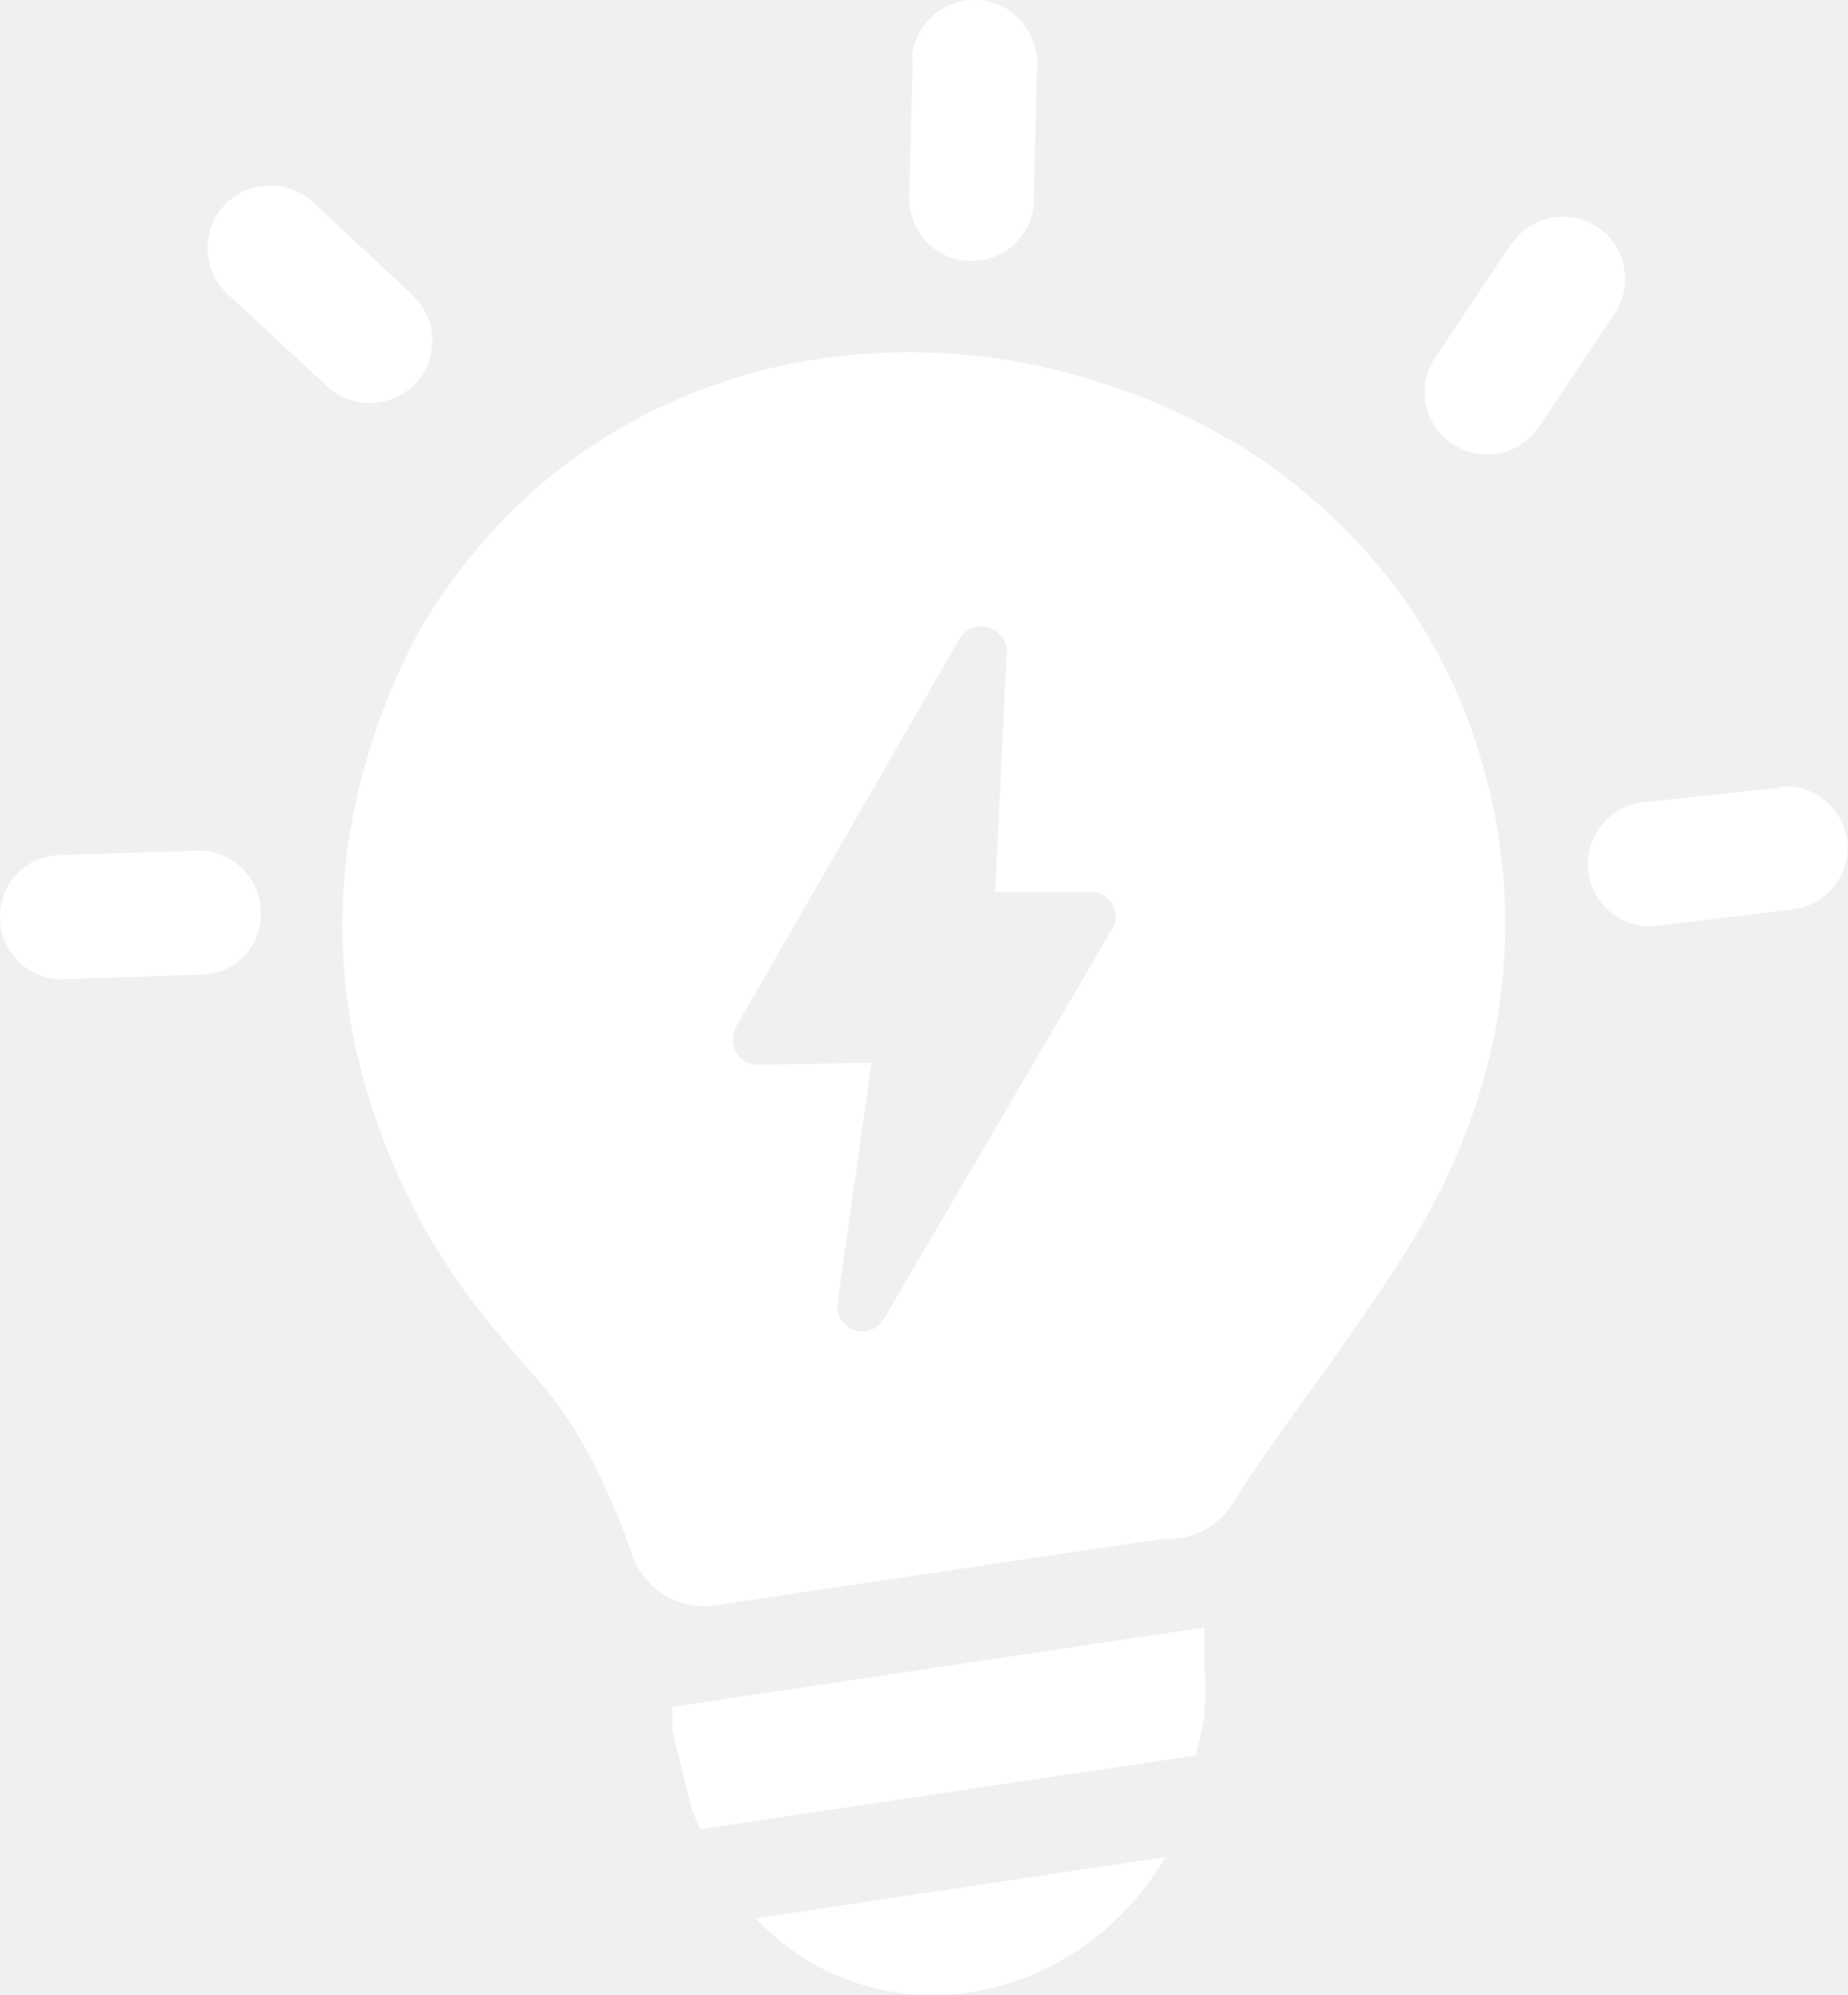
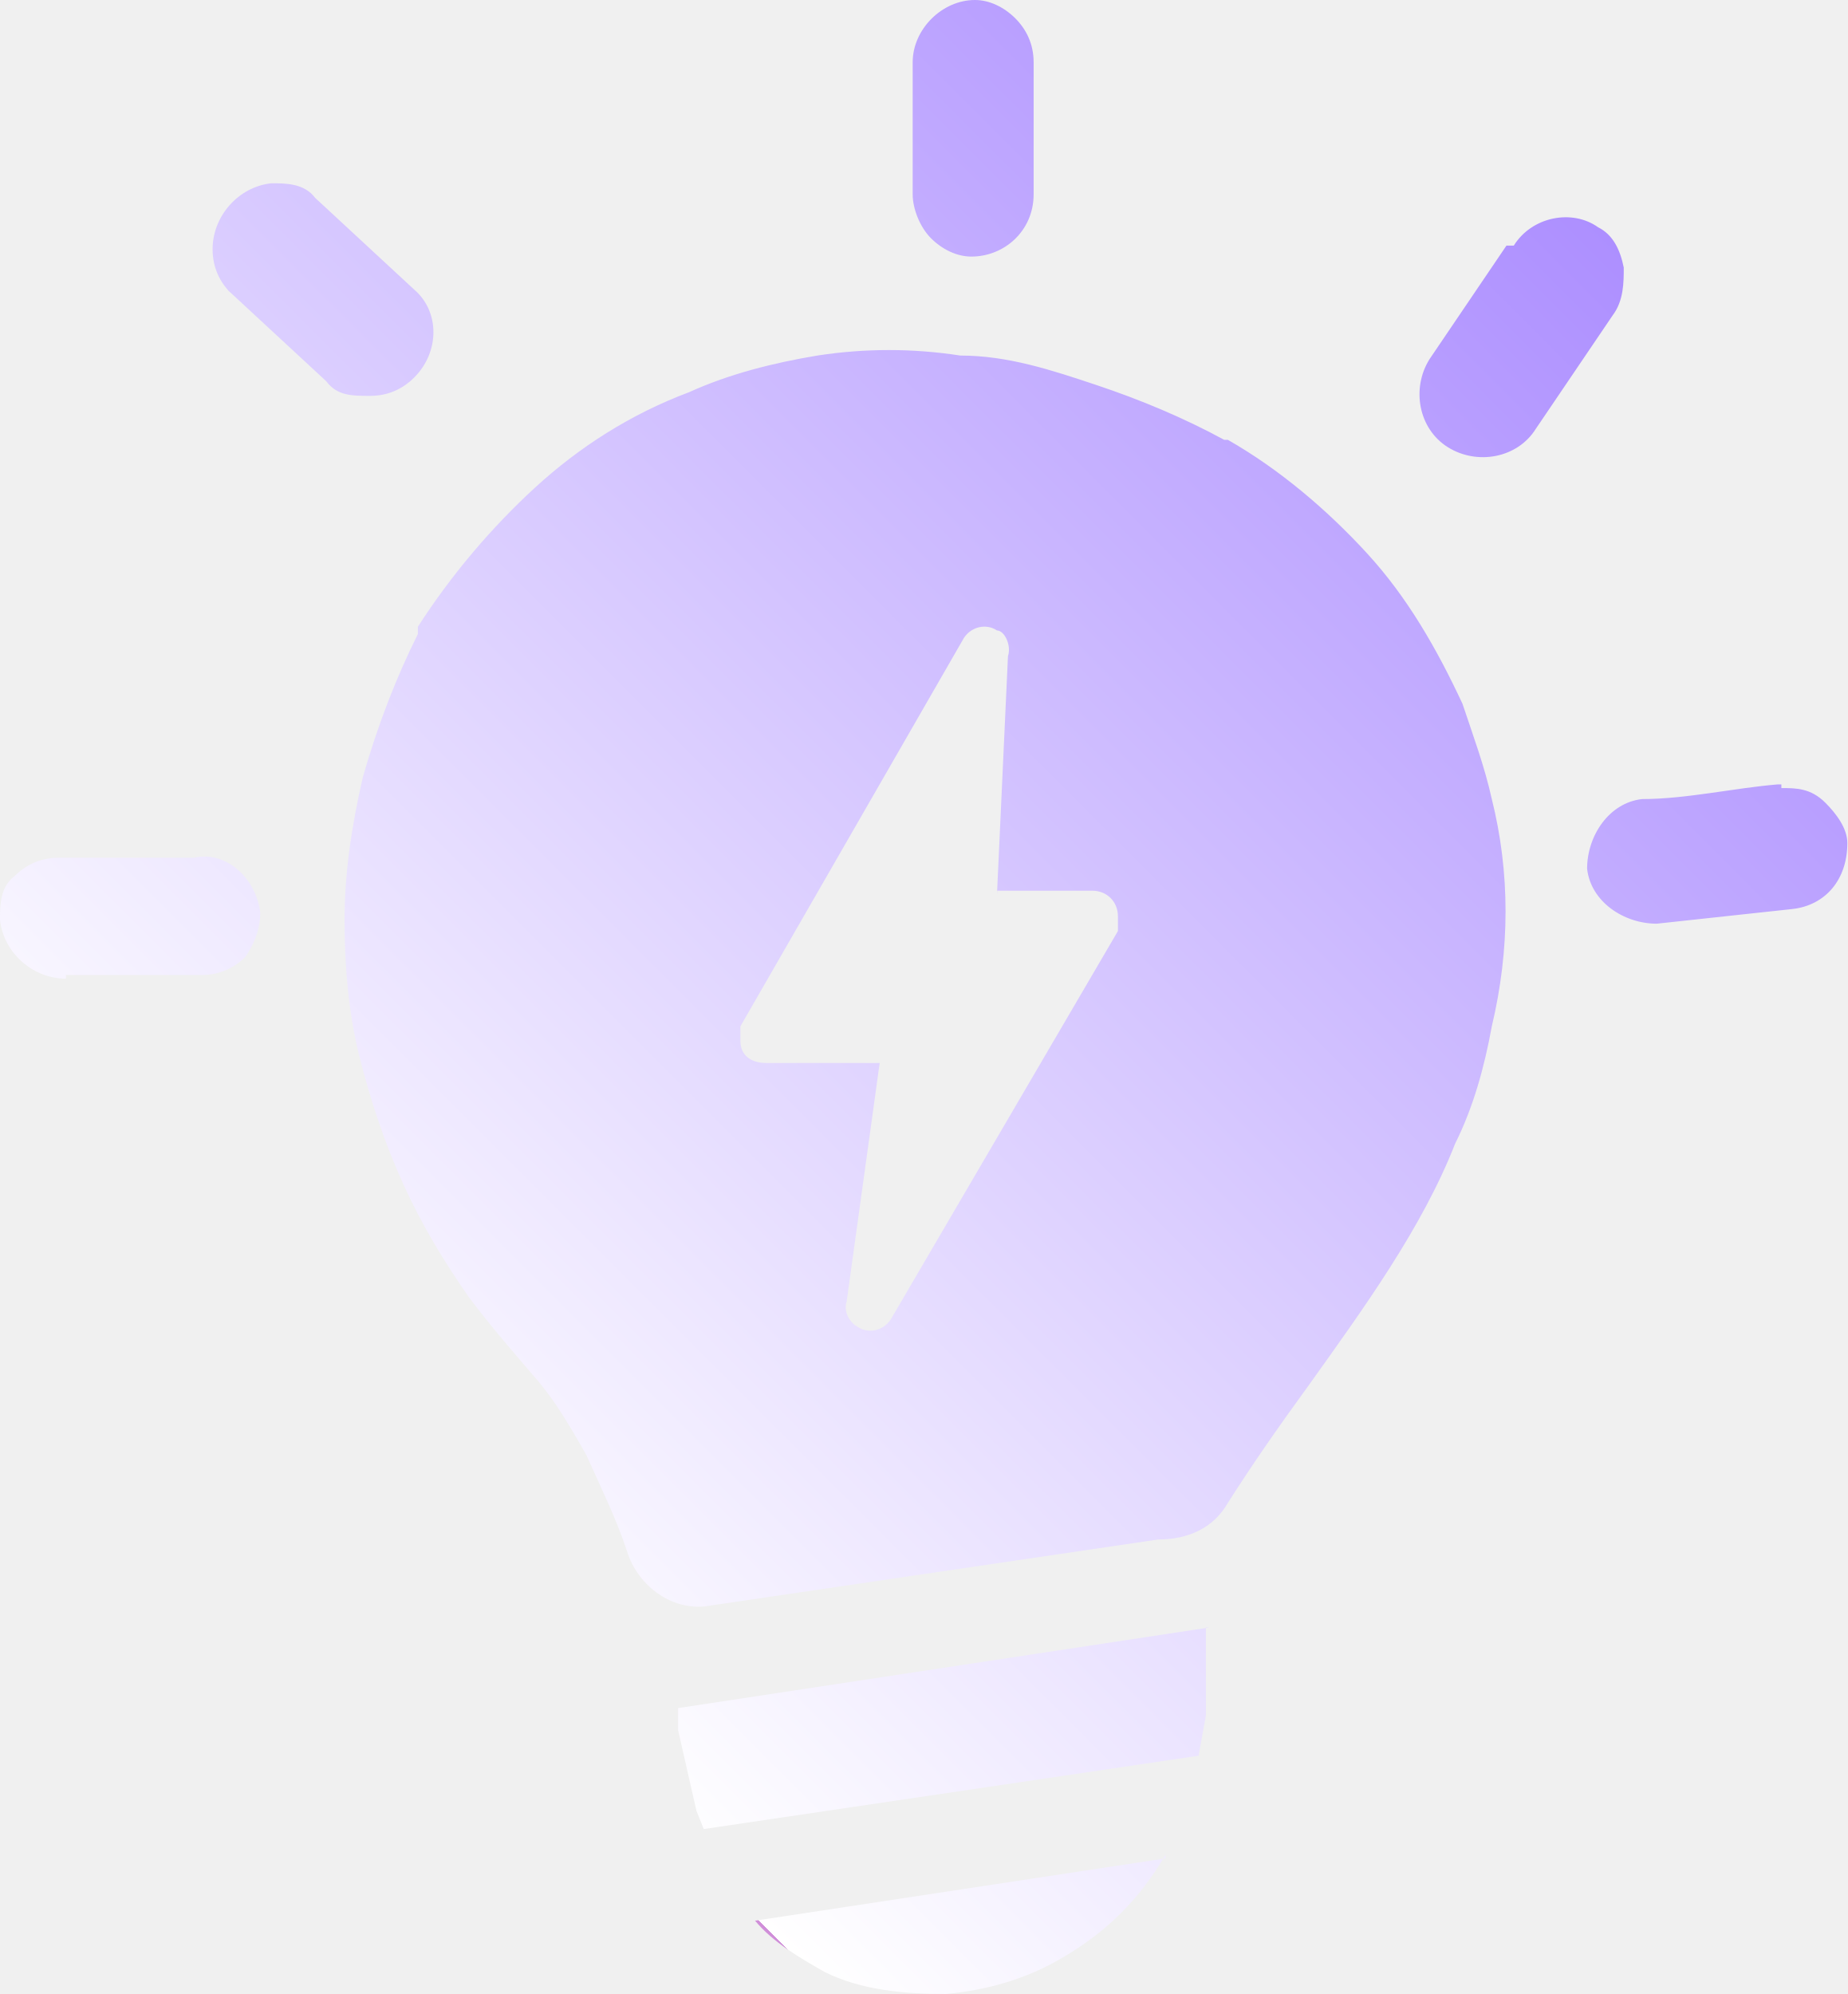
- <svg xmlns="http://www.w3.org/2000/svg" id="Layer_2" data-name="Layer 2" viewBox="0 0 50.35 54.36">
+ <svg xmlns="http://www.w3.org/2000/svg" id="Layer_2" data-name="Layer 2" viewBox="0 0 50.4 54.4">
  <defs>
    <style>
      .cls-1 {
-         fill: #fff;
+         fill: url(#linear-gradient);
        fill-rule: evenodd;
      }
    </style>
+     <linearGradient id="linear-gradient" x1="7.82" y1="-1285.75" x2="42.4" y2="-1251.17" gradientTransform="translate(0 -1246.25) scale(1 -1)" gradientUnits="userSpaceOnUse">
+       <stop offset="0" stop-color="#d08fd9" />
+       <stop offset="0" stop-color="#fff" />
+       <stop offset="1" stop-color="#ad8fff" />
+     </linearGradient>
  </defs>
  <g id="Layer_2-2" data-name="Layer 2">
-     <path class="cls-1" d="M33.47,11.95c1.42.84,2.7,1.89,3.8,3.13,1.08,1.21,1.94,2.6,2.56,4.1h0c.35.85.62,1.73.82,2.62.45,2.04.49,4.14.11,6.2-.21,1.11-.53,2.19-.96,3.23l-.05.11c-.89,2.21-2.47,4.35-3.98,6.47-.77,1.07-1.54,2.13-2.18,3.16-.41.65-1.15,1.02-1.92.96l-12.18,1.81c-1.04.15-2.03-.5-2.31-1.51-.3-.88-.68-1.74-1.12-2.57-.37-.71-.81-1.37-1.33-1.98-.63-.72-1.27-1.45-1.91-2.28-.71-.96-1.32-1.98-1.83-3.06h0c-.53-1.13-.95-2.32-1.24-3.54-.29-1.22-.43-2.47-.42-3.73h0c.01-1.3.19-2.6.52-3.86.35-1.35.86-2.66,1.51-3.9l.09-.16c.84-1.44,1.9-2.73,3.15-3.83,1.24-1.08,2.65-1.95,4.17-2.57l.13-.05c1.14-.45,2.33-.77,3.54-.94,1.28-.18,2.58-.21,3.87-.09,1.26.11,2.5.37,3.7.76,1.2.38,2.36.89,3.45,1.53ZM31.76,50.6c-.67,1.15-1.62,2.11-2.77,2.78-.97.57-2.06.9-3.18.97-1.13.07-2.25-.15-3.27-.64-.73-.36-1.39-.85-1.94-1.44l11.16-1.67ZM32.82,44.36v.98c.03.48.03.96,0,1.44l-.22,1.05-13.52,2.01-.23-.54-.53-2.16v-.63l14.47-2.16h.04ZM24.85,1.65c.03-.93.8-1.67,1.73-1.65h.12c.42.04.8.22,1.09.53.3.32.47.75.47,1.19h0s0,.06,0,.09l-.09,3.62h0s0,.08,0,.12c-.07.89-.82,1.57-1.71,1.56h-.12c-.41-.03-.8-.22-1.09-.52-.31-.32-.47-.75-.47-1.19h0s0-.06,0-.09l.09-3.64h-.02ZM6.2,8.01c-.33-.31-.52-.73-.54-1.18-.04-.94.68-1.73,1.62-1.77,0,0,.01,0,.02,0,.45-.02.89.14,1.22.44l2.72,2.54c.68.64.73,1.71.09,2.4-.31.33-.74.52-1.19.54-.45.02-.88-.14-1.21-.44l-2.72-2.52ZM1.77,26.69c-.94.03-1.74-.7-1.77-1.64,0,0,0,0,0,0-.02-.45.14-.89.44-1.22.31-.33.74-.52,1.19-.53l3.71-.12c.94-.04,1.73.68,1.77,1.62,0,0,0,.02,0,.02v.03h0v.06c0,.42-.16.82-.44,1.13-.32.33-.75.51-1.2.52h-.07l-3.66.12.04.02ZM48.5,21.43h.06c.42-.03.84.11,1.17.38.35.29.57.7.62,1.15h0v.05c.04.9-.63,1.68-1.52,1.77l-3.69.45c-.93.1-1.77-.58-1.86-1.51-.1-.93.58-1.77,1.52-1.86,1.23-.13,2.47-.27,3.7-.39v-.02ZM41.19,6.66c.51-.78,1.56-.99,2.34-.47,0,0,0,0,.01,0h0c.37.25.63.64.71,1.08.09.44,0,.9-.25,1.27l-2.07,3.1c-.53.78-1.59.98-2.36.45-.78-.53-.98-1.59-.45-2.36h0l2.07-3.1v.02ZM27.11,24.3h2.61c.38,0,.68.31.68.68h0c0,.14-.04.27-.12.38l-6.2,10.59c-.19.32-.61.43-.93.23,0,0,0,0,0,0-.25-.15-.38-.44-.32-.72l.92-6.5-3.1.05c-.37,0-.68-.29-.69-.66,0,0,0,0,0,0,0-.13.03-.25.09-.36l6.1-10.59c.19-.32.61-.43.93-.24.25.13.38.4.35.68l-.31,6.45h-.02Z" fill="#ffffff" />
+     <path class="cls-1" d="M33.5,12c1.4.8,2.7,1.9,3.8,3.1s1.9,2.6,2.6,4.1h0c.3.9.6,1.7.8,2.6.5,2,.5,4.1,0,6.2-.2,1.1-.5,2.2-1,3.2h0c-.9,2.3-2.5,4.5-4,6.6-.8,1.1-1.5,2.1-2.2,3.2-.4.7-1.1,1-1.9,1l-12.2,1.8c-1,.2-2-.5-2.3-1.5-.3-.9-.7-1.7-1.1-2.6-.4-.7-.8-1.4-1.3-2-.6-.7-1.3-1.5-1.9-2.3-.7-1-1.3-2-1.8-3.1h0c-.5-1.1-.9-2.3-1.2-3.5-.3-1.2-.4-2.5-.4-3.7h0c0-1.3.2-2.6.5-3.9.4-1.4.9-2.7,1.5-3.9v-.2c.9-1.4,2-2.7,3.2-3.8,1.2-1.1,2.6-2,4.2-2.6h0c1.1-.5,2.3-.8,3.5-1,1.3-.2,2.6-.2,3.9,0,1.3,0,2.5.4,3.7.8s2.4.9,3.5,1.5h.1ZM31.8,50.6c-.7,1.2-1.6,2.1-2.8,2.8-1,.6-2.1.9-3.2,1-1.1,0-2.3-.1-3.3-.6-.7-.4-1.4-.8-1.9-1.4l11.2-1.7h0v-.1ZM32.9,44.4v2.4l-.2,1.1-13.5,2-.2-.5-.5-2.2v-.6l14.5-2.2h-.1ZM24.9,1.7c0-.9.8-1.7,1.7-1.7h0c.4,0,.8.2,1.1.5s.5.7.5,1.2h0v3.6h0c0,1-.8,1.7-1.7,1.7h0c-.4,0-.8-.2-1.1-.5s-.5-.8-.5-1.2h0V1.7h0ZM6.3,8c-.3-.3-.5-.7-.5-1.2,0-.9.7-1.7,1.6-1.8h0c.4,0,.9,0,1.2.4l2.7,2.5c.7.6.7,1.7,0,2.4-.3.3-.7.5-1.2.5s-.9,0-1.2-.4l-2.7-2.5h0l.1.1ZM1.8,26.7c-.9,0-1.7-.7-1.8-1.6h0c0-.4,0-.9.4-1.2.3-.3.7-.5,1.2-.5h3.7c.9-.2,1.7.6,1.8,1.5h0c0,.5-.2.9-.4,1.2-.3.3-.7.5-1.2.5H1.8v.1ZM48.6,21.5h0c.4,0,.8,0,1.2.4.3.3.6.7.6,1.1h0c0,1-.6,1.7-1.5,1.8l-3.7.4c-.9,0-1.8-.6-1.9-1.5,0-.9.6-1.8,1.5-1.9,1.2,0,2.5-.3,3.7-.4h.1v.1ZM41.3,6.7c.5-.8,1.6-1,2.3-.5h0c.4.2.6.6.7,1.1,0,.4,0,.9-.3,1.3l-2.1,3.1c-.5.8-1.6,1-2.4.5-.8-.5-1-1.6-.5-2.4h0l2.1-3.1h.2ZM27.2,24.3h2.6c.4,0,.7.3.7.7h0v.4l-6.2,10.6c-.2.3-.6.4-.9.2h0c-.2-.1-.4-.4-.3-.7l.9-6.5h-3.1c-.4,0-.7-.2-.7-.6h0v-.4l6.1-10.6c.2-.3.6-.4.9-.2.2,0,.4.4.3.7l-.3,6.5h0v-.1Z" />
  </g>
</svg>
